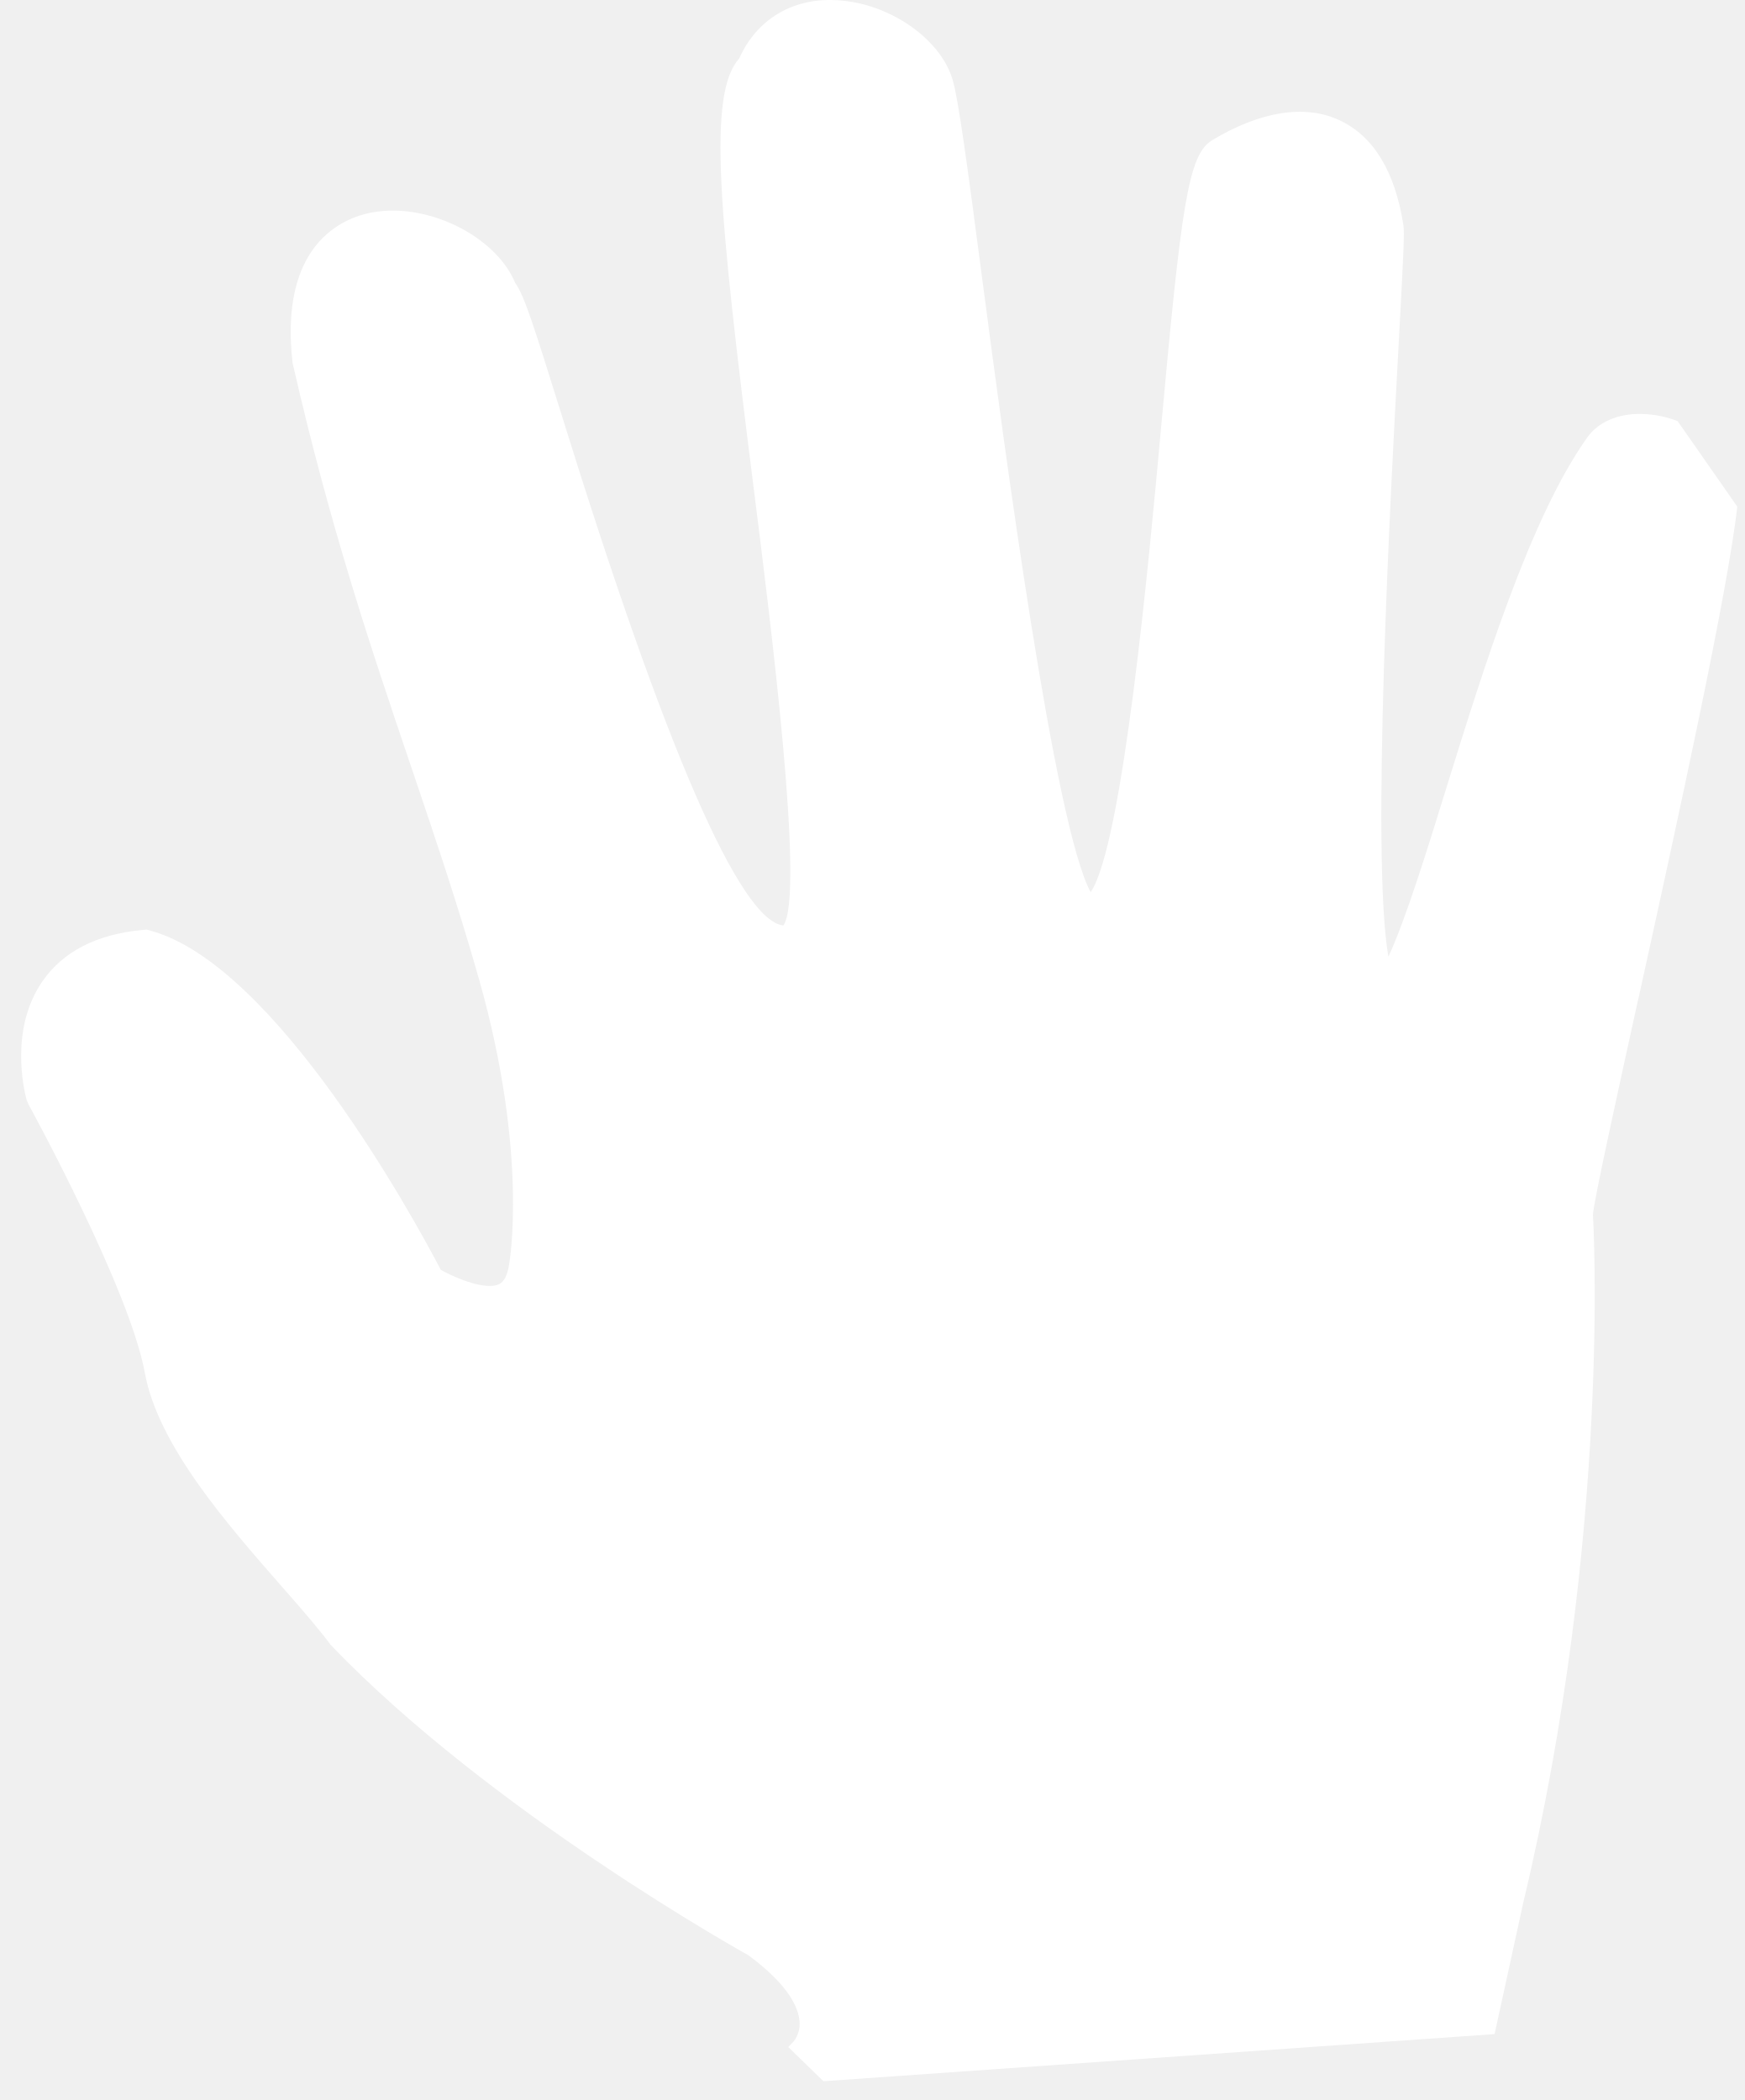
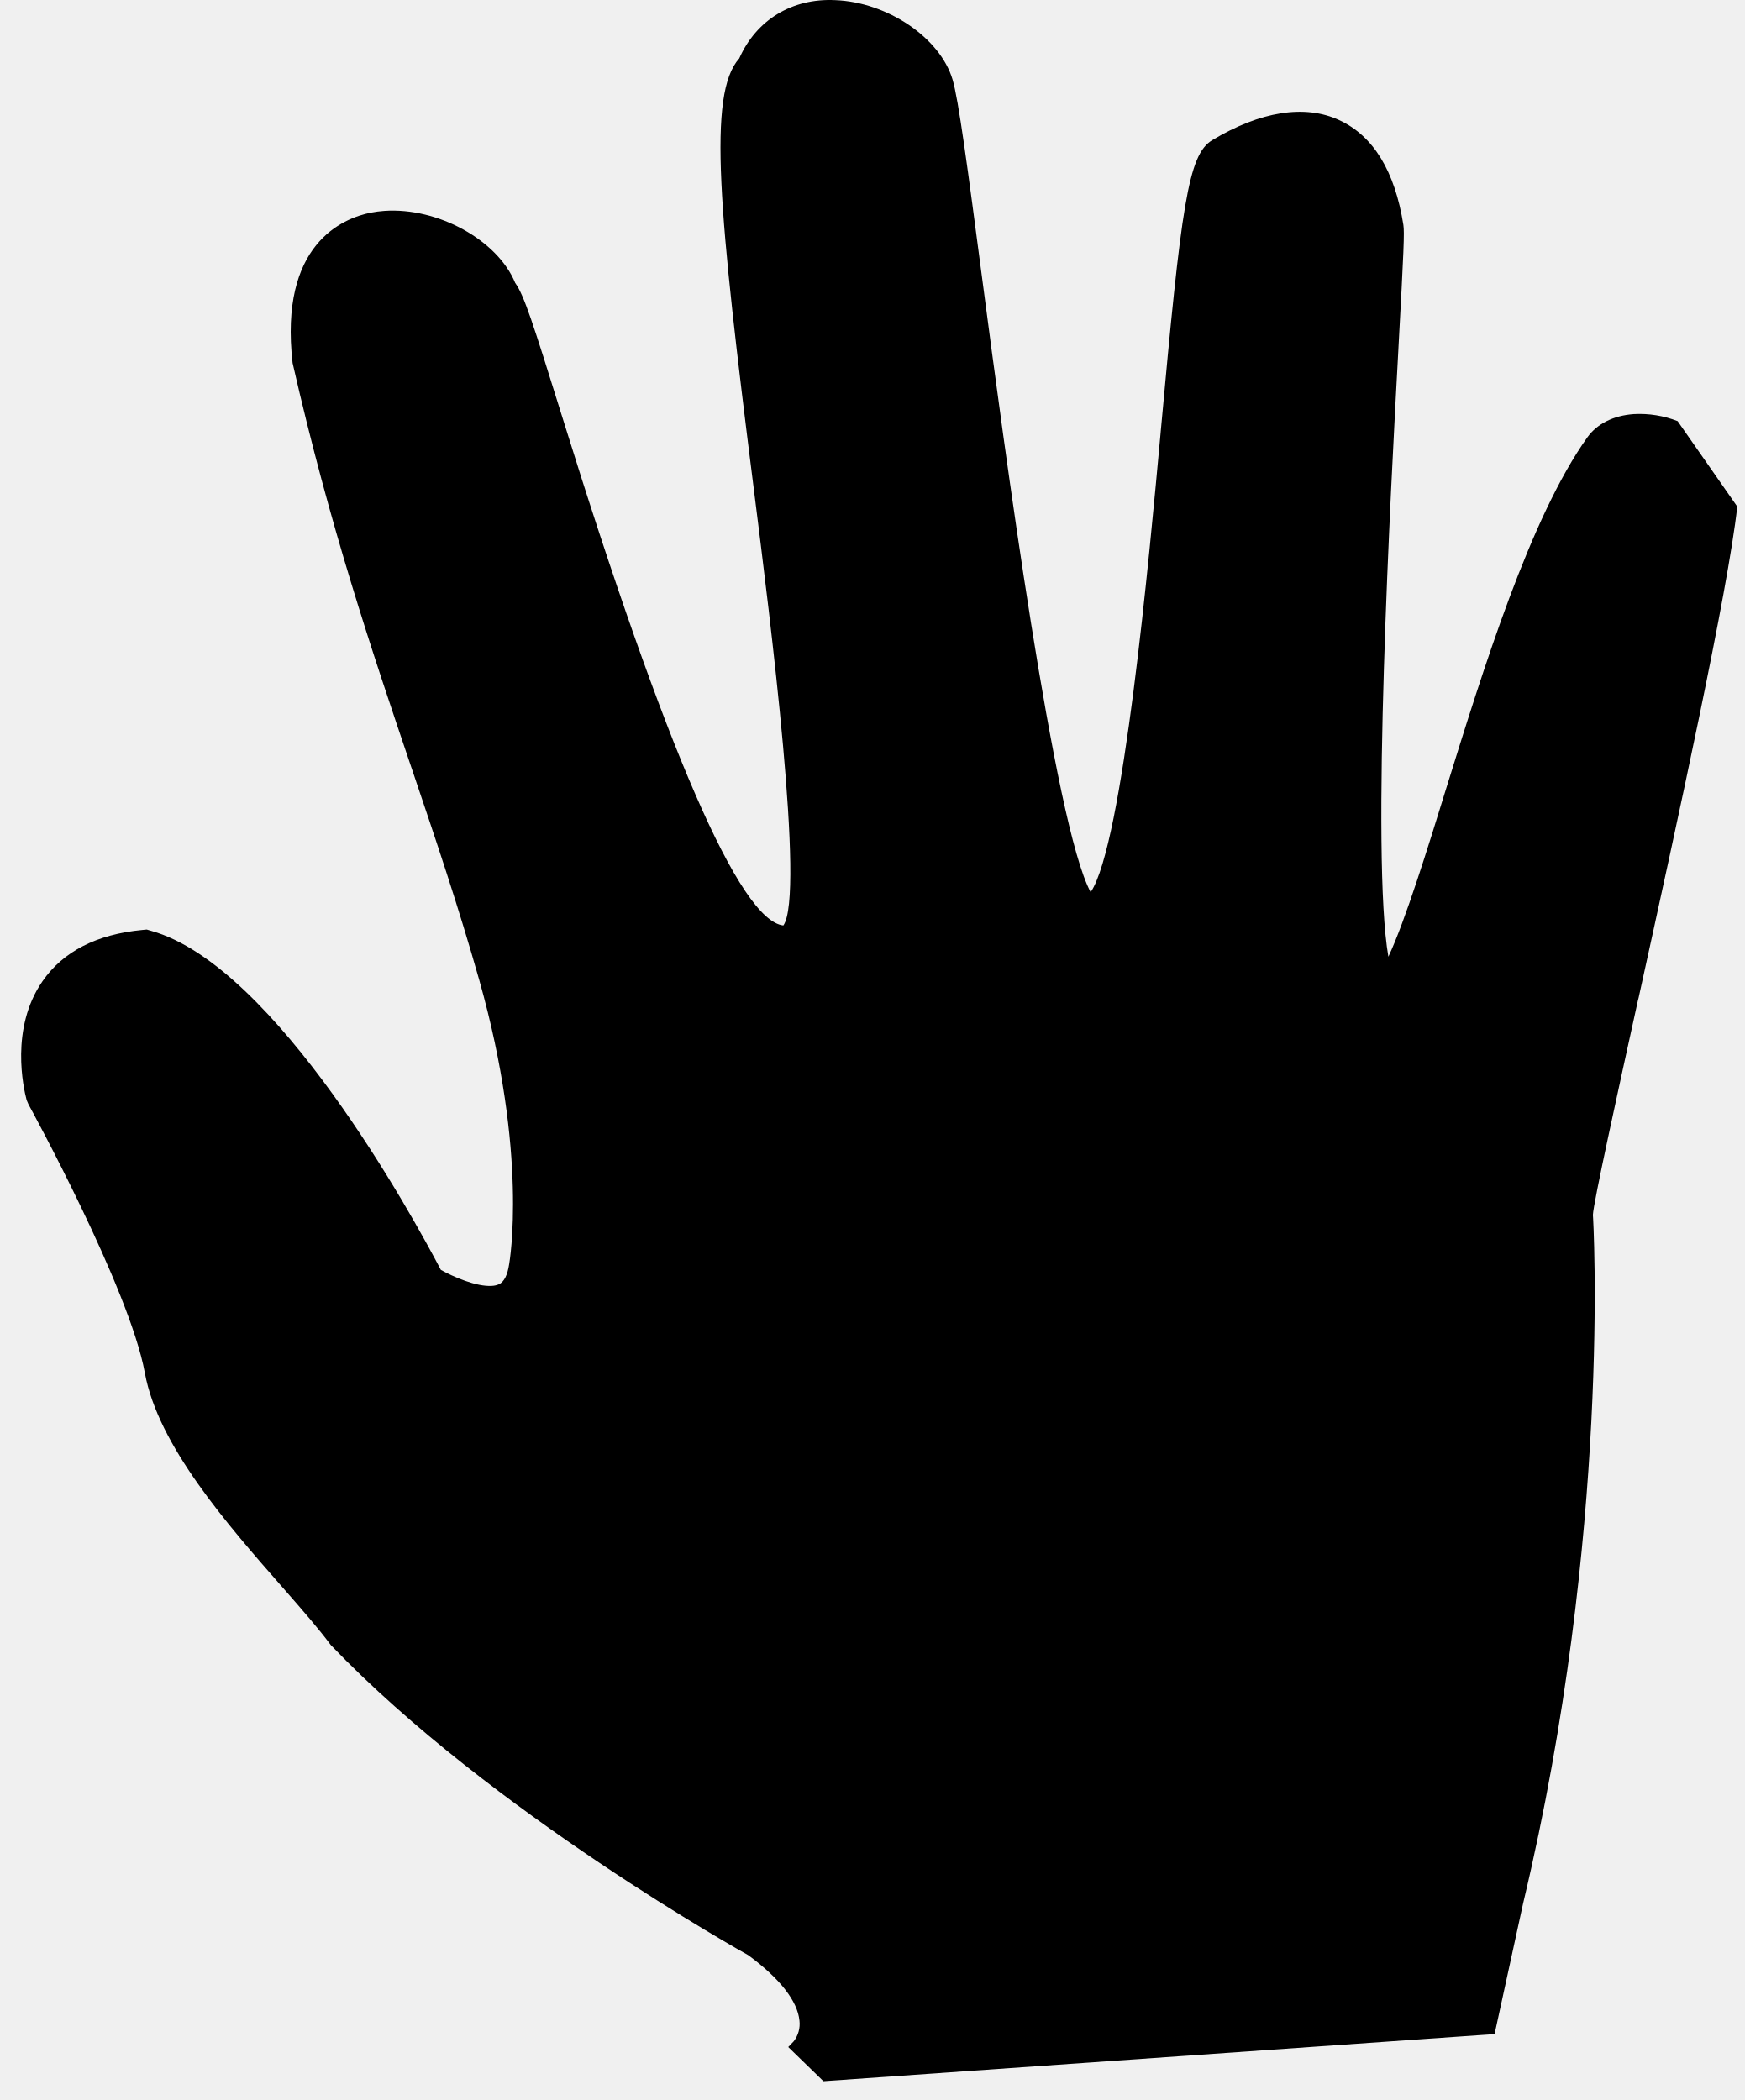
<svg xmlns="http://www.w3.org/2000/svg" width="49" height="59">
-   <path fill="#ffffff" d="M47.125 11.832a2.922 2.922 0 00-1.232-.198c-.57.04-1.029.271-1.302.65-1.604 2.248-2.919 6.493-3.979 9.905-.486 1.577-1.14 3.688-1.612 4.69-.493-2.807.064-13.09.28-17.05l.003-.064c.15-2.751.17-3.234.138-3.446-.238-1.509-.843-2.5-1.799-2.943-.966-.45-2.22-.25-3.572.563-.677.41-.865 1.816-1.446 8.19l-.002.028c-.32 3.502-1.058 11.566-1.965 12.91-1.023-1.88-2.431-12.555-3.039-17.176-.425-3.236-.673-5.094-.84-5.655-.35-1.176-1.83-2.176-3.295-2.232-1.22-.06-2.22.56-2.698 1.638-.894.995-.578 4.292.41 12.102.47 3.718 1.44 11.395.83 12.257-1.219-.133-3.31-4.942-6.215-14.299-.816-2.62-1.068-3.408-1.318-3.753-.494-1.202-2.172-2.129-3.676-2.024a3.183 3.183 0 00-.377.049c-.787.156-2.584.881-2.2 4.226 1.06 4.637 2.213 8.041 3.331 11.346l.023.066c.669 1.98 1.302 3.85 1.89 5.925 1.385 4.9.846 7.94.84 7.975-.046.312-.143.503-.288.57a.556.556 0 01-.195.045c-.44.03-1.098-.26-1.437-.45-.776-1.482-4.636-8.544-8.134-9.524l-.126-.037-.127.012c-1.283.121-2.226.606-2.803 1.441-.914 1.32-.535 3.002-.444 3.34l.052.12c.028.051 2.834 5.165 3.268 7.544.374 2.04 2.311 4.25 3.869 6.026l.064.073c.508.58.946 1.083 1.292 1.548 4.519 4.713 11.665 8.677 11.723 8.71.892.657 1.387 1.293 1.44 1.84a.798.798 0 01-.16.58l-.155.162.988.96 18.853-1.324.804-3.684c2.486-10.402 1.967-19.272 1.958-19.33.01-.327.706-3.483 1.266-6.033l.017-.065c1.117-5.08 2.505-11.4 2.772-13.803.116-1.028-.f-1.972-1.675-2.401z" />
+   <path fill="black" d="M47.125 11.832a2.922 2.922 0 00-1.232-.198c-.57.04-1.029.271-1.302.65-1.604 2.248-2.919 6.493-3.979 9.905-.486 1.577-1.14 3.688-1.612 4.69-.493-2.807.064-13.09.28-17.05l.003-.064c.15-2.751.17-3.234.138-3.446-.238-1.509-.843-2.5-1.799-2.943-.966-.45-2.22-.25-3.572.563-.677.41-.865 1.816-1.446 8.19l-.002.028c-.32 3.502-1.058 11.566-1.965 12.91-1.023-1.88-2.431-12.555-3.039-17.176-.425-3.236-.673-5.094-.84-5.655-.35-1.176-1.83-2.176-3.295-2.232-1.22-.06-2.22.56-2.698 1.638-.894.995-.578 4.292.41 12.102.47 3.718 1.44 11.395.83 12.257-1.219-.133-3.31-4.942-6.215-14.299-.816-2.62-1.068-3.408-1.318-3.753-.494-1.202-2.172-2.129-3.676-2.024a3.183 3.183 0 00-.377.049c-.787.156-2.584.881-2.2 4.226 1.06 4.637 2.213 8.041 3.331 11.346l.023.066c.669 1.98 1.302 3.85 1.89 5.925 1.385 4.9.846 7.94.84 7.975-.046.312-.143.503-.288.57a.556.556 0 01-.195.045c-.44.03-1.098-.26-1.437-.45-.776-1.482-4.636-8.544-8.134-9.524l-.126-.037-.127.012c-1.283.121-2.226.606-2.803 1.441-.914 1.32-.535 3.002-.444 3.34l.052.12c.028.051 2.834 5.165 3.268 7.544.374 2.04 2.311 4.25 3.869 6.026l.064.073c.508.58.946 1.083 1.292 1.548 4.519 4.713 11.665 8.677 11.723 8.71.892.657 1.387 1.293 1.44 1.84a.798.798 0 01-.16.58l-.155.162.988.96 18.853-1.324.804-3.684c2.486-10.402 1.967-19.272 1.958-19.33.01-.327.706-3.483 1.266-6.033l.017-.065c1.117-5.08 2.505-11.4 2.772-13.803.116-1.028-.f-1.972-1.675-2.401z" />
</svg>
